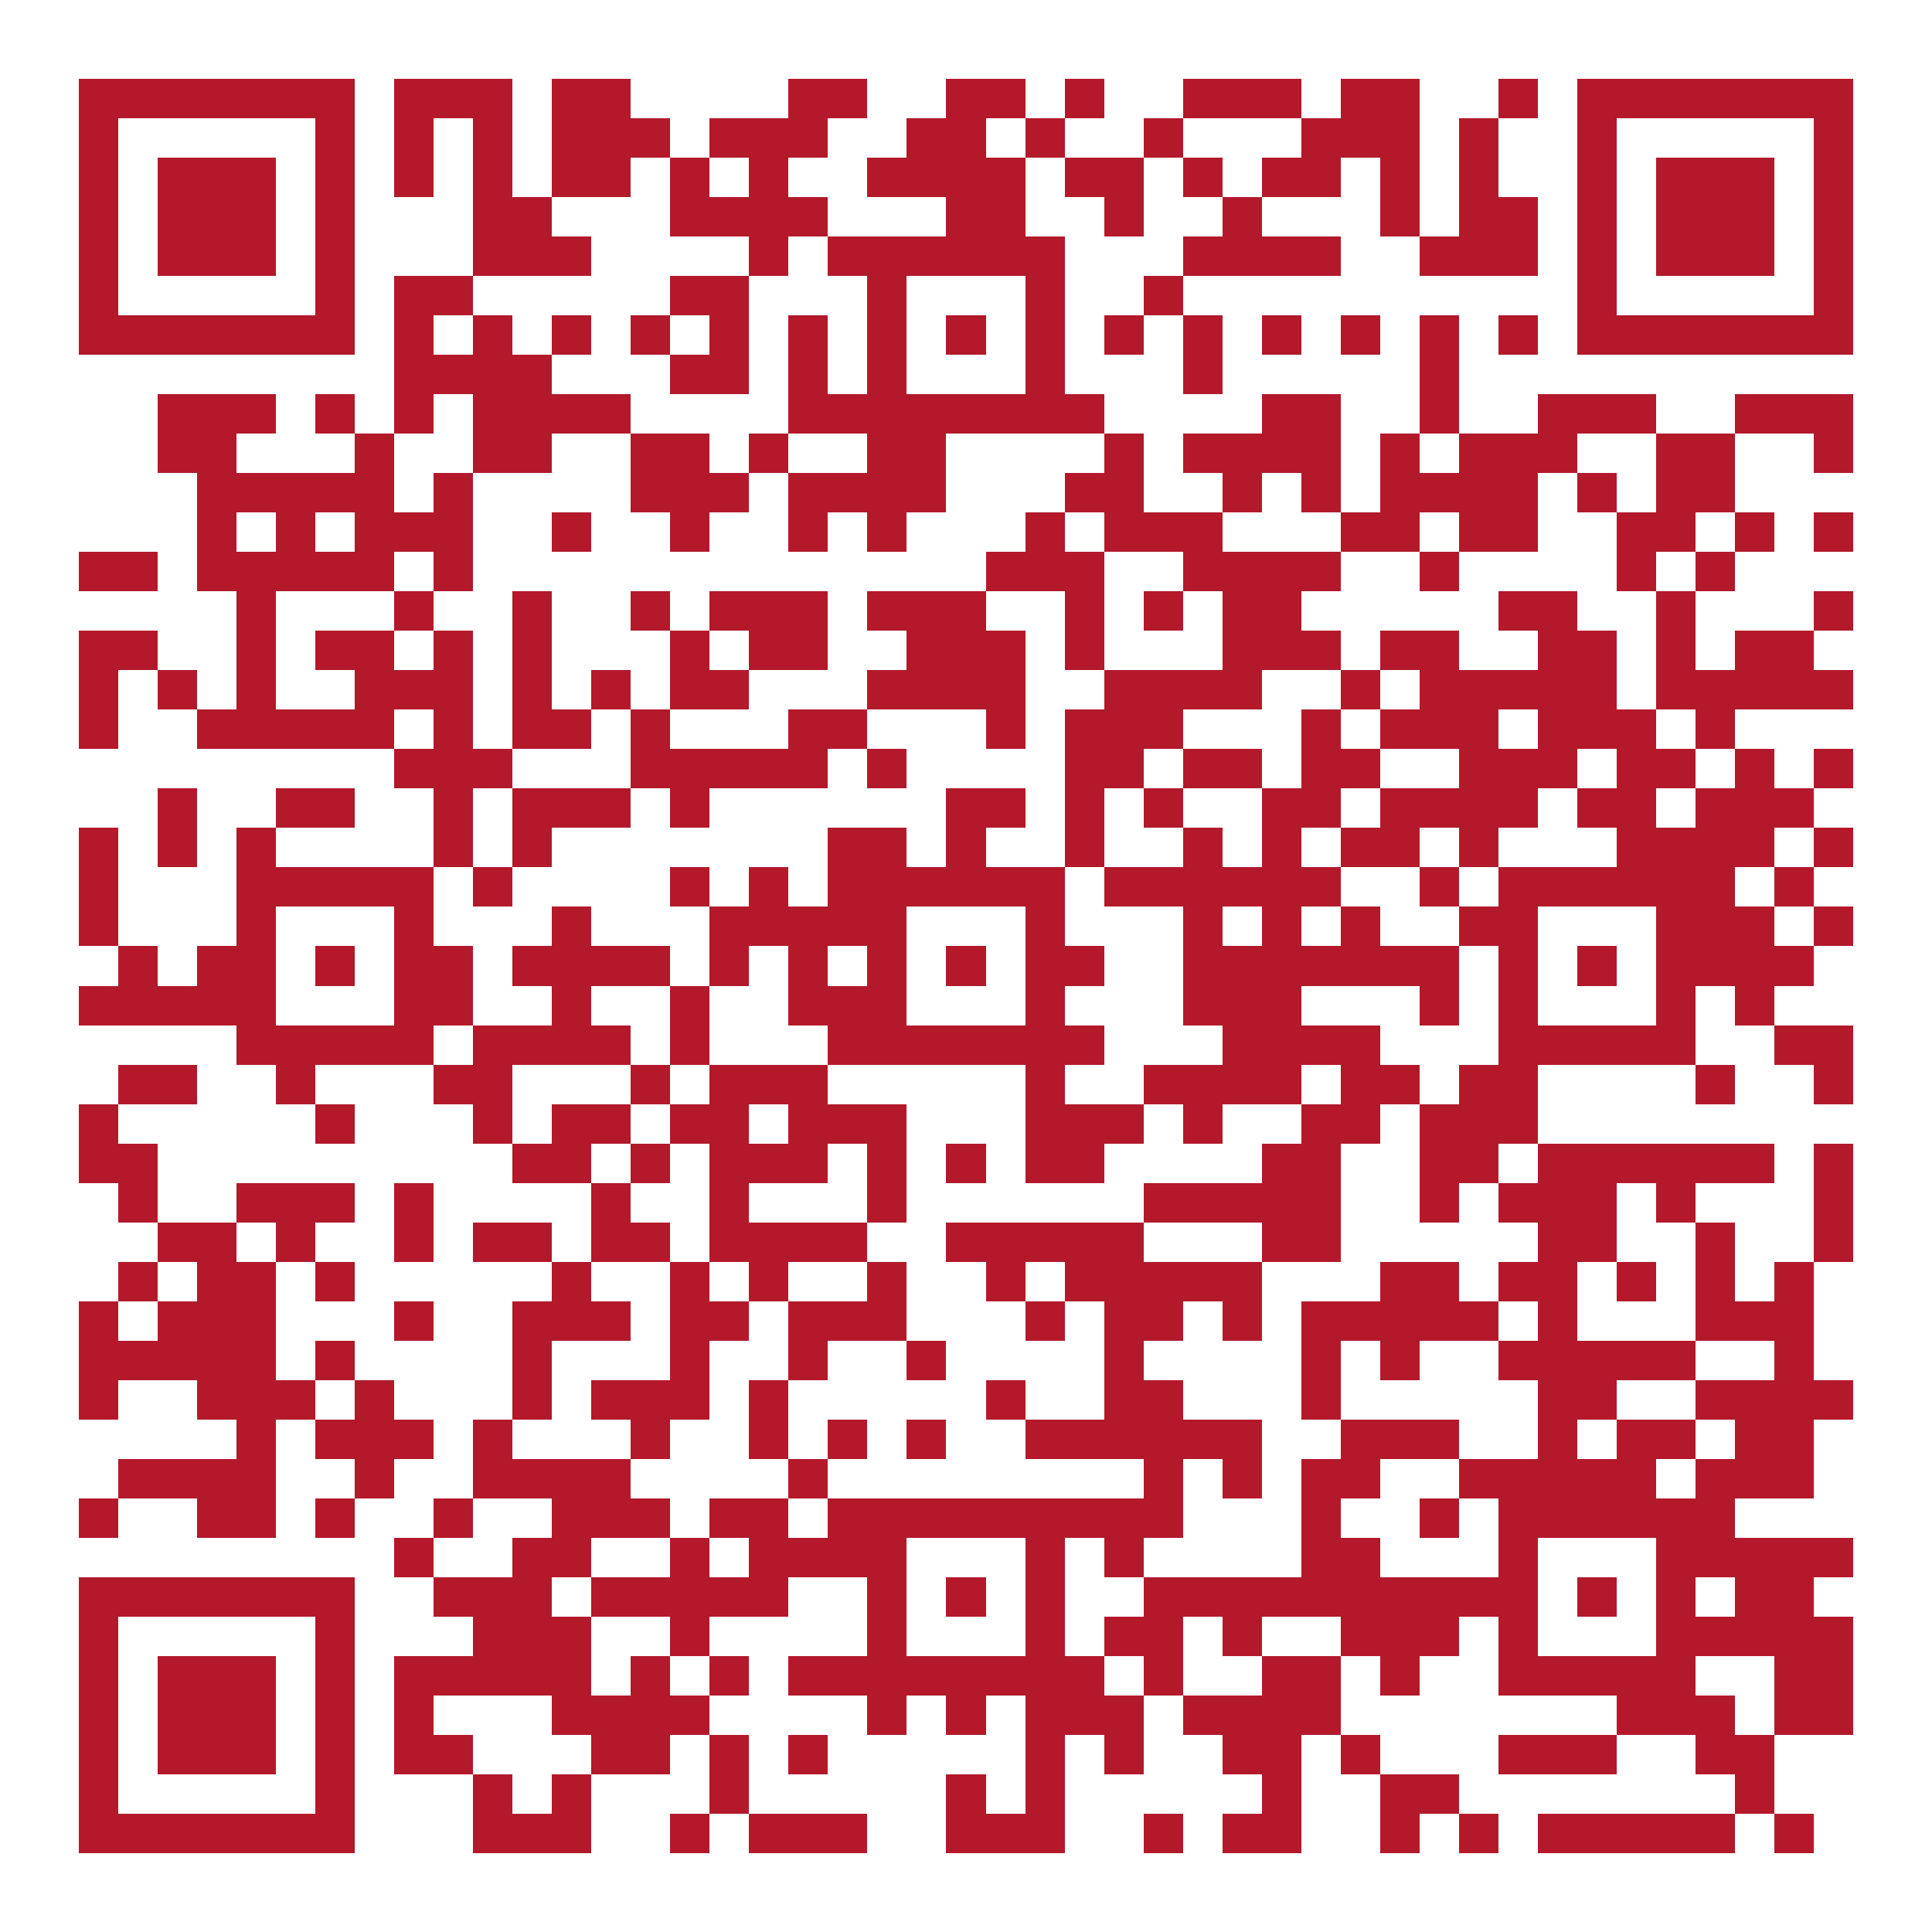
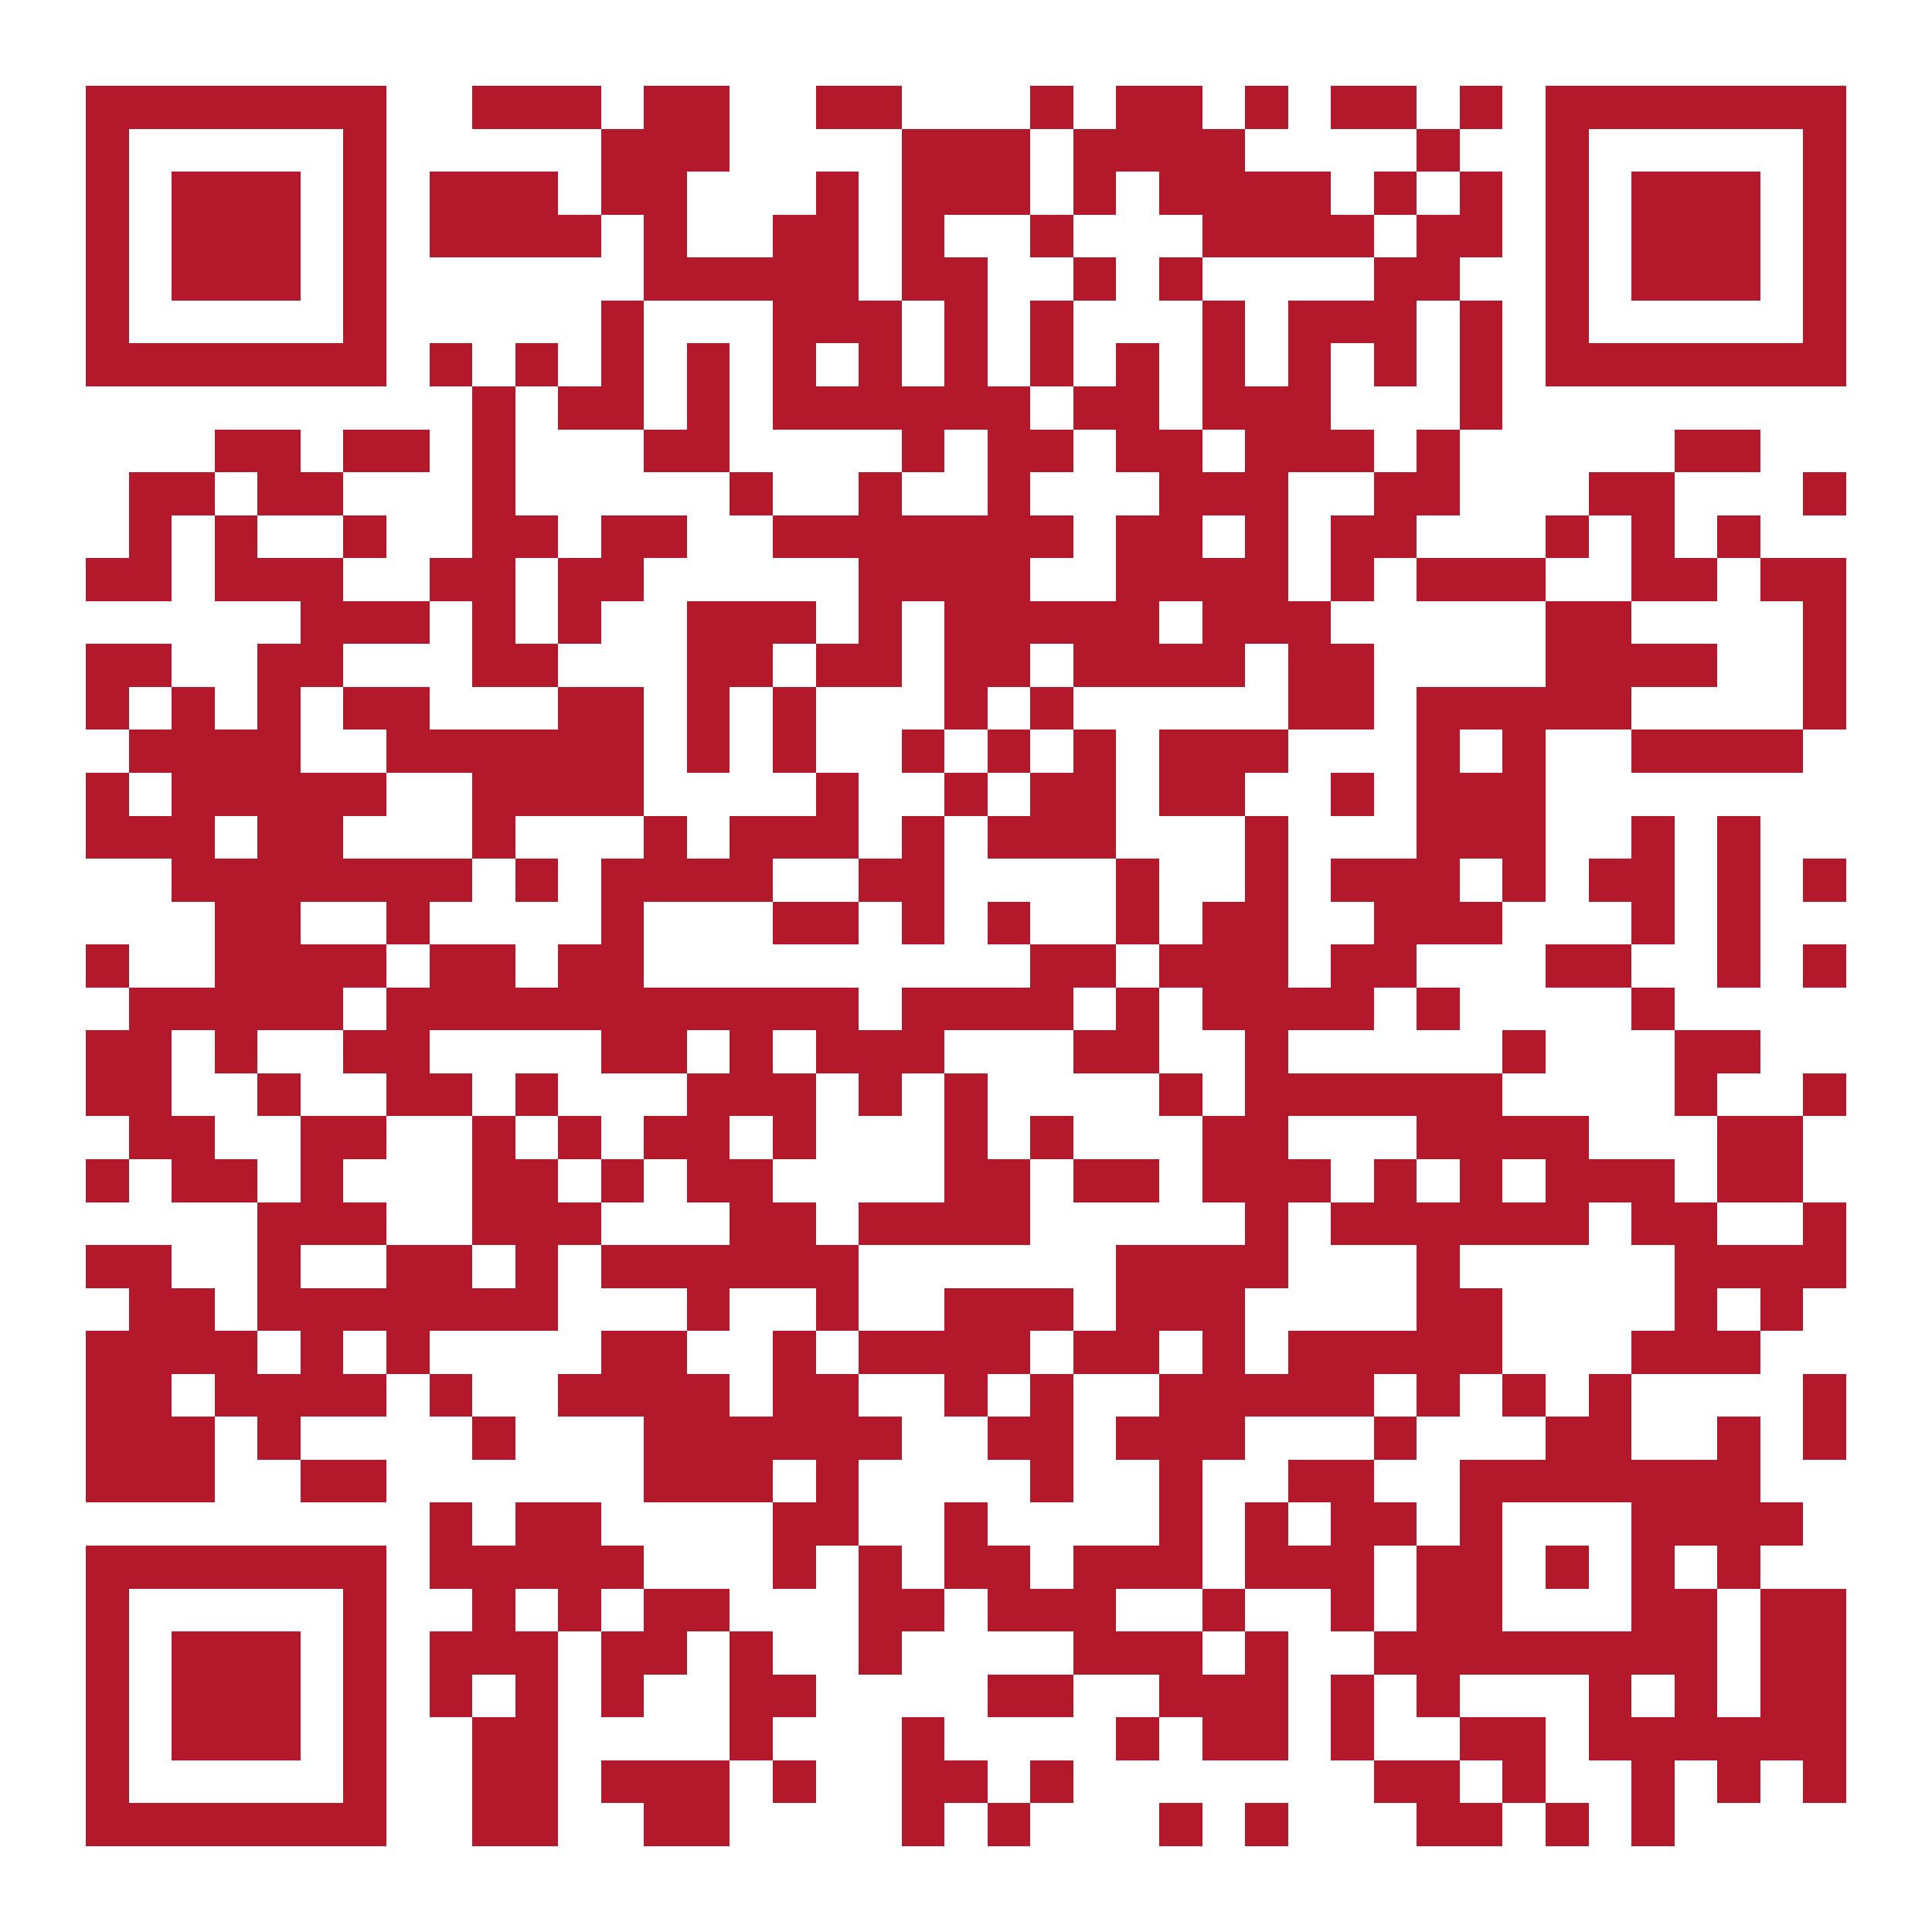
- <svg xmlns="http://www.w3.org/2000/svg" viewBox="0 0 49 49" shape-rendering="crispEdges">
-   <path fill="#FFFFFF" d="M0 0h49v49H0z" />
-   <path stroke="#B3192B" d="M2 2.5h7m1 0h3m1 0h2m4 0h2m2 0h2m1 0h1m2 0h3m1 0h2m2 0h1m1 0h7M2 3.5h1m5 0h1m1 0h1m1 0h1m1 0h3m1 0h3m2 0h2m1 0h1m2 0h1m3 0h3m1 0h1m2 0h1m5 0h1M2 4.5h1m1 0h3m1 0h1m1 0h1m1 0h1m1 0h2m1 0h1m1 0h1m2 0h4m1 0h2m1 0h1m1 0h2m1 0h1m1 0h1m2 0h1m1 0h3m1 0h1M2 5.5h1m1 0h3m1 0h1m3 0h2m3 0h4m3 0h2m2 0h1m2 0h1m3 0h1m1 0h2m1 0h1m1 0h3m1 0h1M2 6.5h1m1 0h3m1 0h1m3 0h3m4 0h1m1 0h6m3 0h4m2 0h3m1 0h1m1 0h3m1 0h1M2 7.5h1m5 0h1m1 0h2m5 0h2m3 0h1m3 0h1m2 0h1m10 0h1m5 0h1M2 8.5h7m1 0h1m1 0h1m1 0h1m1 0h1m1 0h1m1 0h1m1 0h1m1 0h1m1 0h1m1 0h1m1 0h1m1 0h1m1 0h1m1 0h1m1 0h1m1 0h7M10 9.5h4m3 0h2m1 0h1m1 0h1m3 0h1m3 0h1m5 0h1M4 10.5h3m1 0h1m1 0h1m1 0h4m4 0h8m4 0h2m2 0h1m2 0h3m2 0h3M4 11.5h2m3 0h1m2 0h2m2 0h2m1 0h1m2 0h2m4 0h1m1 0h4m1 0h1m1 0h3m2 0h2m2 0h1M5 12.5h5m1 0h1m4 0h3m1 0h4m3 0h2m2 0h1m1 0h1m1 0h4m1 0h1m1 0h2M5 13.5h1m1 0h1m1 0h3m2 0h1m2 0h1m2 0h1m1 0h1m3 0h1m1 0h3m3 0h2m1 0h2m2 0h2m1 0h1m1 0h1M2 14.5h2m1 0h5m1 0h1m13 0h3m2 0h4m2 0h1m4 0h1m1 0h1M6 15.5h1m3 0h1m2 0h1m2 0h1m1 0h3m1 0h3m2 0h1m1 0h1m1 0h2m5 0h2m2 0h1m3 0h1M2 16.5h2m2 0h1m1 0h2m1 0h1m1 0h1m3 0h1m1 0h2m2 0h3m1 0h1m3 0h3m1 0h2m2 0h2m1 0h1m1 0h2M2 17.5h1m1 0h1m1 0h1m2 0h3m1 0h1m1 0h1m1 0h2m3 0h4m2 0h4m2 0h1m1 0h5m1 0h5M2 18.5h1m2 0h5m1 0h1m1 0h2m1 0h1m3 0h2m3 0h1m1 0h3m3 0h1m1 0h3m1 0h3m1 0h1M10 19.5h3m3 0h5m1 0h1m4 0h2m1 0h2m1 0h2m2 0h3m1 0h2m1 0h1m1 0h1M4 20.5h1m2 0h2m2 0h1m1 0h3m1 0h1m6 0h2m1 0h1m1 0h1m2 0h2m1 0h4m1 0h2m1 0h3M2 21.5h1m1 0h1m1 0h1m4 0h1m1 0h1m7 0h2m1 0h1m2 0h1m2 0h1m1 0h1m1 0h2m1 0h1m3 0h4m1 0h1M2 22.5h1m3 0h5m1 0h1m4 0h1m1 0h1m1 0h6m1 0h6m2 0h1m1 0h6m1 0h1M2 23.5h1m3 0h1m3 0h1m3 0h1m3 0h5m3 0h1m3 0h1m1 0h1m1 0h1m2 0h2m3 0h3m1 0h1M3 24.5h1m1 0h2m1 0h1m1 0h2m1 0h4m1 0h1m1 0h1m1 0h1m1 0h1m1 0h2m2 0h7m1 0h1m1 0h1m1 0h4M2 25.5h5m3 0h2m2 0h1m2 0h1m2 0h3m3 0h1m3 0h3m3 0h1m1 0h1m3 0h1m1 0h1M6 26.5h5m1 0h4m1 0h1m3 0h7m3 0h4m3 0h5m2 0h2M3 27.5h2m2 0h1m3 0h2m3 0h1m1 0h3m5 0h1m2 0h4m1 0h2m1 0h2m4 0h1m2 0h1M2 28.5h1m5 0h1m3 0h1m1 0h2m1 0h2m1 0h3m3 0h3m1 0h1m2 0h2m1 0h3M2 29.5h2m9 0h2m1 0h1m1 0h3m1 0h1m1 0h1m1 0h2m4 0h2m2 0h2m1 0h6m1 0h1M3 30.5h1m2 0h3m1 0h1m4 0h1m2 0h1m3 0h1m6 0h5m2 0h1m1 0h3m1 0h1m3 0h1M4 31.5h2m1 0h1m2 0h1m1 0h2m1 0h2m1 0h4m2 0h5m3 0h2m5 0h2m2 0h1m2 0h1M3 32.5h1m1 0h2m1 0h1m5 0h1m2 0h1m1 0h1m2 0h1m2 0h1m1 0h5m3 0h2m1 0h2m1 0h1m1 0h1m1 0h1M2 33.5h1m1 0h3m3 0h1m2 0h3m1 0h2m1 0h3m3 0h1m1 0h2m1 0h1m1 0h5m1 0h1m3 0h3M2 34.5h5m1 0h1m4 0h1m3 0h1m2 0h1m2 0h1m4 0h1m4 0h1m1 0h1m2 0h5m2 0h1M2 35.5h1m2 0h3m1 0h1m3 0h1m1 0h3m1 0h1m5 0h1m2 0h2m3 0h1m5 0h2m2 0h4M6 36.5h1m1 0h3m1 0h1m3 0h1m2 0h1m1 0h1m1 0h1m2 0h6m2 0h3m2 0h1m1 0h2m1 0h2M3 37.5h4m2 0h1m2 0h4m4 0h1m8 0h1m1 0h1m1 0h2m2 0h5m1 0h3M2 38.5h1m2 0h2m1 0h1m2 0h1m2 0h3m1 0h2m1 0h9m3 0h1m2 0h1m1 0h6M10 39.5h1m2 0h2m2 0h1m1 0h4m3 0h1m1 0h1m4 0h2m3 0h1m3 0h5M2 40.5h7m2 0h3m1 0h5m2 0h1m1 0h1m1 0h1m2 0h10m1 0h1m1 0h1m1 0h2M2 41.5h1m5 0h1m3 0h3m2 0h1m4 0h1m3 0h1m1 0h2m1 0h1m2 0h3m1 0h1m3 0h5M2 42.5h1m1 0h3m1 0h1m1 0h5m1 0h1m1 0h1m1 0h8m1 0h1m2 0h2m1 0h1m2 0h5m2 0h2M2 43.5h1m1 0h3m1 0h1m1 0h1m3 0h4m4 0h1m1 0h1m1 0h3m1 0h4m7 0h3m1 0h2M2 44.5h1m1 0h3m1 0h1m1 0h2m3 0h2m1 0h1m1 0h1m5 0h1m1 0h1m2 0h2m1 0h1m3 0h3m2 0h2M2 45.5h1m5 0h1m3 0h1m1 0h1m3 0h1m5 0h1m1 0h1m5 0h1m2 0h2m7 0h1M2 46.5h7m3 0h3m2 0h1m1 0h3m2 0h3m2 0h1m1 0h2m2 0h1m1 0h1m1 0h5m1 0h1" />
+ <svg xmlns="http://www.w3.org/2000/svg" viewBox="0 0 45 45" shape-rendering="crispEdges">
+   <path fill="#FFFFFF" d="M0 0h45v45H0z" />
+   <path stroke="#B3192B" d="M2 2.5h7m2 0h3m1 0h2m2 0h2m3 0h1m1 0h2m1 0h1m1 0h2m1 0h1m1 0h7M2 3.5h1m5 0h1m5 0h3m4 0h3m1 0h4m4 0h1m2 0h1m5 0h1M2 4.5h1m1 0h3m1 0h1m1 0h3m1 0h2m3 0h1m1 0h3m1 0h1m1 0h4m1 0h1m1 0h1m1 0h1m1 0h3m1 0h1M2 5.5h1m1 0h3m1 0h1m1 0h4m1 0h1m2 0h2m1 0h1m2 0h1m3 0h4m1 0h2m1 0h1m1 0h3m1 0h1M2 6.5h1m1 0h3m1 0h1m6 0h5m1 0h2m2 0h1m1 0h1m4 0h2m2 0h1m1 0h3m1 0h1M2 7.5h1m5 0h1m5 0h1m3 0h3m1 0h1m1 0h1m3 0h1m1 0h3m1 0h1m1 0h1m5 0h1M2 8.5h7m1 0h1m1 0h1m1 0h1m1 0h1m1 0h1m1 0h1m1 0h1m1 0h1m1 0h1m1 0h1m1 0h1m1 0h1m1 0h1m1 0h7M11 9.5h1m1 0h2m1 0h1m1 0h6m1 0h2m1 0h3m3 0h1M5 10.5h2m1 0h2m1 0h1m3 0h2m4 0h1m1 0h2m1 0h2m1 0h3m1 0h1m5 0h2M3 11.5h2m1 0h2m3 0h1m5 0h1m2 0h1m2 0h1m3 0h3m2 0h2m3 0h2m3 0h1M3 12.5h1m1 0h1m2 0h1m2 0h2m1 0h2m2 0h7m1 0h2m1 0h1m1 0h2m3 0h1m1 0h1m1 0h1M2 13.5h2m1 0h3m2 0h2m1 0h2m5 0h4m2 0h4m1 0h1m1 0h3m2 0h2m1 0h2M7 14.5h3m1 0h1m1 0h1m2 0h3m1 0h1m1 0h5m1 0h3m5 0h2m4 0h1M2 15.5h2m2 0h2m3 0h2m3 0h2m1 0h2m1 0h2m1 0h4m1 0h2m4 0h4m2 0h1M2 16.5h1m1 0h1m1 0h1m1 0h2m3 0h2m1 0h1m1 0h1m3 0h1m1 0h1m5 0h2m1 0h5m4 0h1M3 17.5h4m2 0h6m1 0h1m1 0h1m2 0h1m1 0h1m1 0h1m1 0h3m3 0h1m1 0h1m2 0h4M2 18.5h1m1 0h5m2 0h4m4 0h1m2 0h1m1 0h2m1 0h2m2 0h1m1 0h3M2 19.5h3m1 0h2m3 0h1m3 0h1m1 0h3m1 0h1m1 0h3m3 0h1m3 0h3m2 0h1m1 0h1M4 20.5h7m1 0h1m1 0h4m2 0h2m4 0h1m2 0h1m1 0h3m1 0h1m1 0h2m1 0h1m1 0h1M5 21.5h2m2 0h1m4 0h1m3 0h2m1 0h1m1 0h1m2 0h1m1 0h2m2 0h3m3 0h1m1 0h1M2 22.5h1m2 0h4m1 0h2m1 0h2m9 0h2m1 0h3m1 0h2m3 0h2m2 0h1m1 0h1M3 23.5h5m1 0h11m1 0h4m1 0h1m1 0h4m1 0h1m4 0h1M2 24.5h2m1 0h1m2 0h2m4 0h2m1 0h1m1 0h3m3 0h2m2 0h1m5 0h1m3 0h2M2 25.5h2m2 0h1m2 0h2m1 0h1m3 0h3m1 0h1m1 0h1m4 0h1m1 0h6m4 0h1m2 0h1M3 26.5h2m2 0h2m2 0h1m1 0h1m1 0h2m1 0h1m3 0h1m1 0h1m3 0h2m3 0h4m3 0h2M2 27.5h1m1 0h2m1 0h1m3 0h2m1 0h1m1 0h2m4 0h2m1 0h2m1 0h3m1 0h1m1 0h1m1 0h3m1 0h2M6 28.5h3m2 0h3m3 0h2m1 0h4m5 0h1m1 0h6m1 0h2m2 0h1M2 29.5h2m2 0h1m2 0h2m1 0h1m1 0h6m6 0h4m3 0h1m5 0h4M3 30.5h2m1 0h7m3 0h1m2 0h1m2 0h3m1 0h3m4 0h2m4 0h1m1 0h1M2 31.5h4m1 0h1m1 0h1m4 0h2m2 0h1m1 0h4m1 0h2m1 0h1m1 0h5m3 0h3M2 32.5h2m1 0h4m1 0h1m2 0h4m1 0h2m2 0h1m1 0h1m2 0h5m1 0h1m1 0h1m1 0h1m4 0h1M2 33.5h3m1 0h1m4 0h1m3 0h6m2 0h2m1 0h3m3 0h1m3 0h2m2 0h1m1 0h1M2 34.5h3m2 0h2m6 0h3m1 0h1m4 0h1m2 0h1m2 0h2m2 0h7M10 35.5h1m1 0h2m4 0h2m2 0h1m4 0h1m1 0h1m1 0h2m1 0h1m3 0h4M2 36.5h7m1 0h5m3 0h1m1 0h1m1 0h2m1 0h3m1 0h3m1 0h2m1 0h1m1 0h1m1 0h1M2 37.5h1m5 0h1m2 0h1m1 0h1m1 0h2m3 0h2m1 0h3m2 0h1m2 0h1m1 0h2m3 0h2m1 0h2M2 38.5h1m1 0h3m1 0h1m1 0h3m1 0h2m1 0h1m2 0h1m4 0h3m1 0h1m2 0h8m1 0h2M2 39.5h1m1 0h3m1 0h1m1 0h1m1 0h1m1 0h1m2 0h2m4 0h2m2 0h3m1 0h1m1 0h1m3 0h1m1 0h1m1 0h2M2 40.5h1m1 0h3m1 0h1m2 0h2m4 0h1m3 0h1m4 0h1m1 0h2m1 0h1m2 0h2m1 0h6M2 41.5h1m5 0h1m2 0h2m1 0h3m1 0h1m2 0h2m1 0h1m7 0h2m1 0h1m2 0h1m1 0h1m1 0h1M2 42.5h7m2 0h2m2 0h2m4 0h1m1 0h1m3 0h1m1 0h1m3 0h2m1 0h1m1 0h1" />
</svg>
